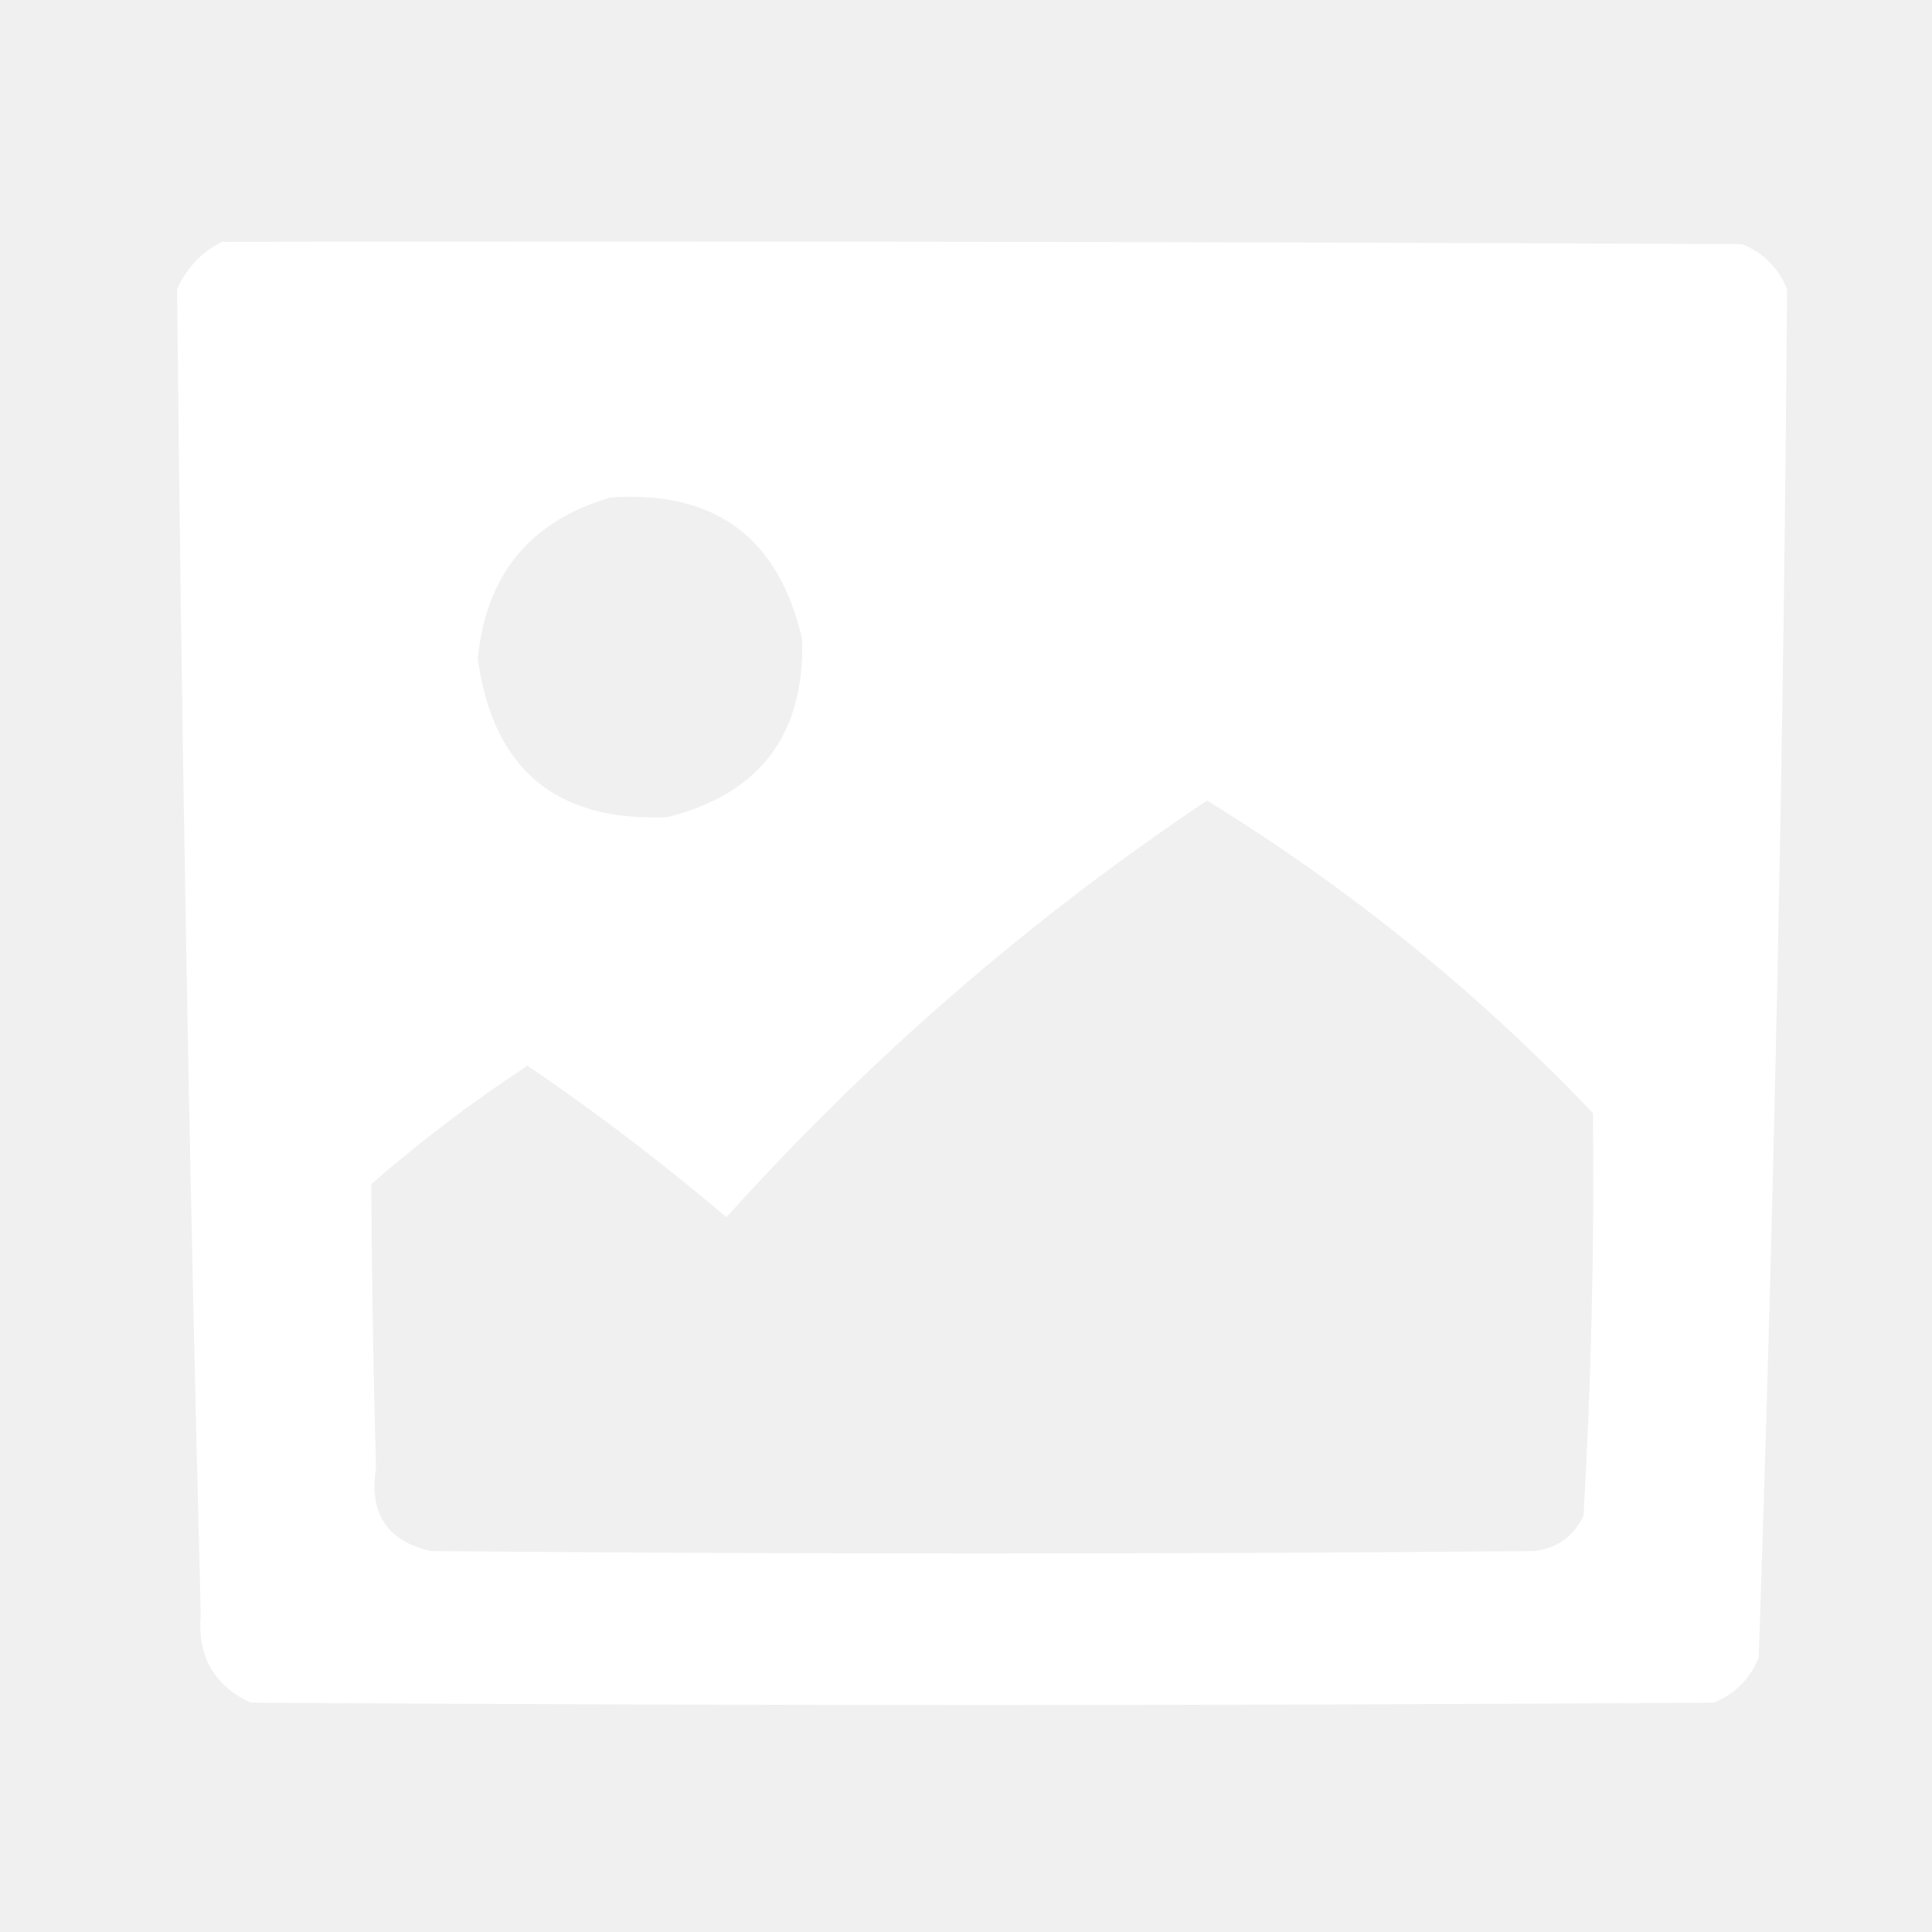
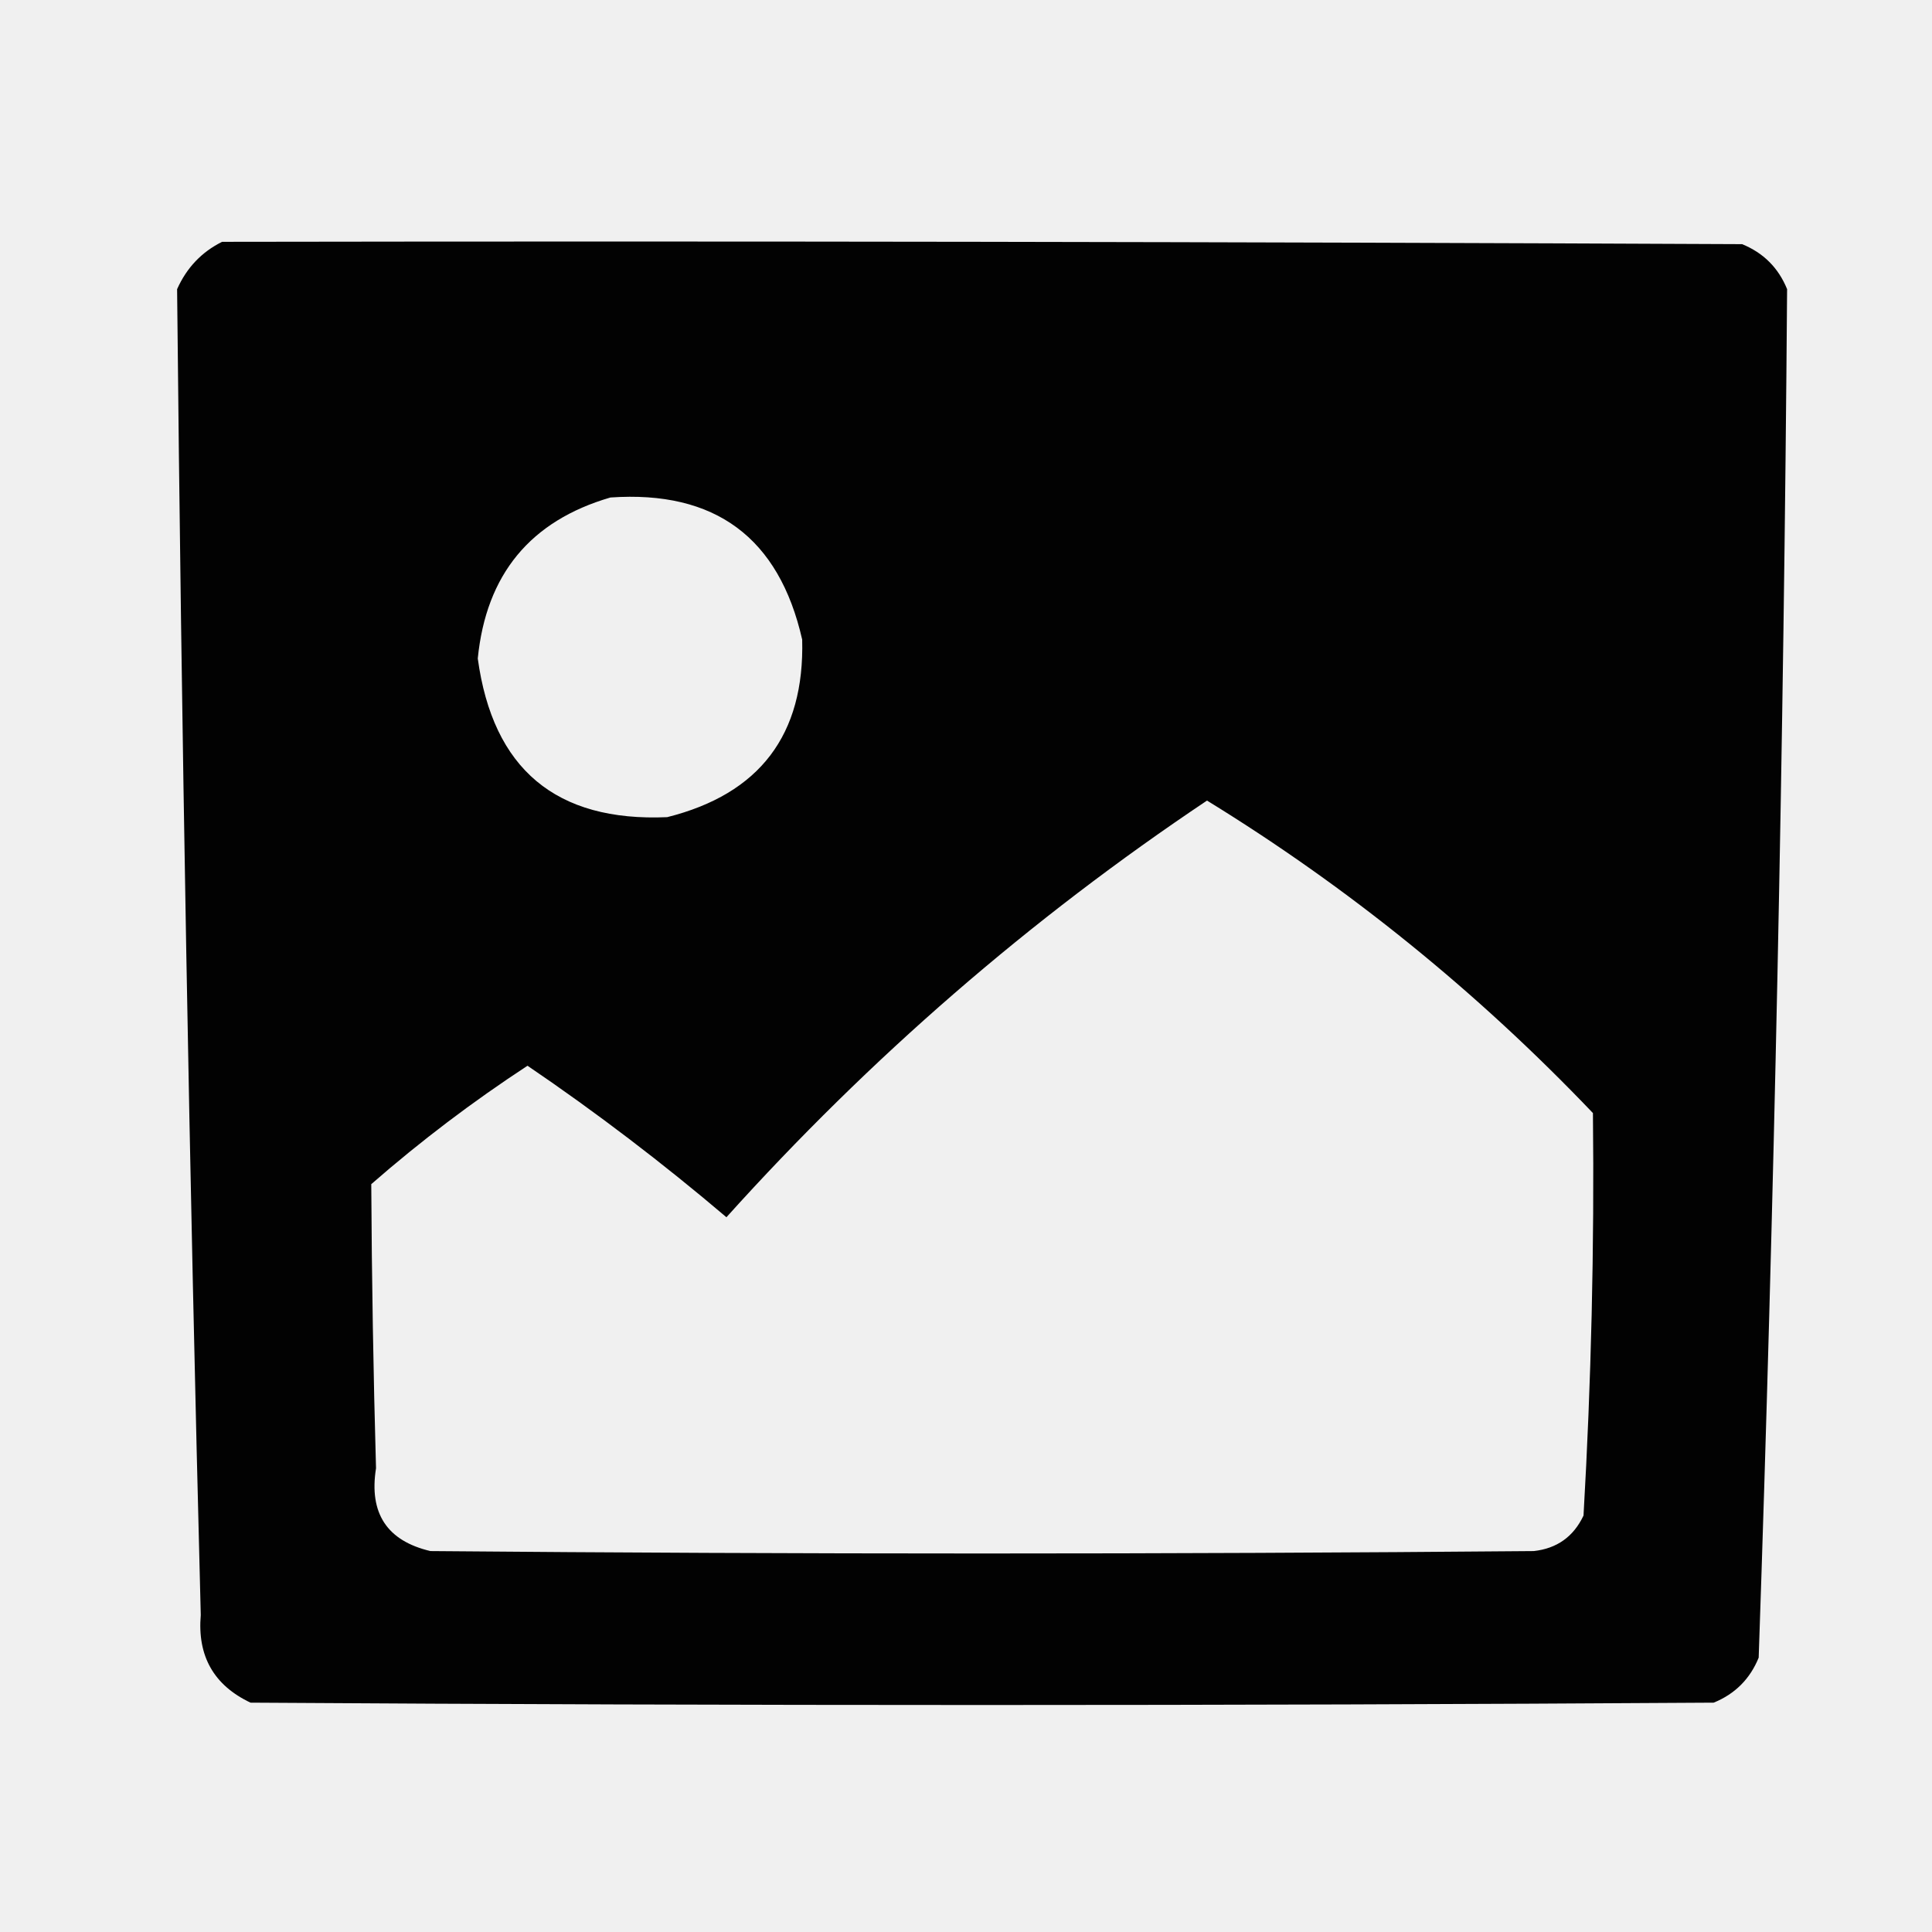
- <svg xmlns="http://www.w3.org/2000/svg" width="24" height="24" viewBox="0 0 24 24" fill="none">
-   <path opacity="0.99" fill-rule="evenodd" clip-rule="evenodd" d="M2.759 3.004C9.053 2.994 15.347 3.004 21.641 3.033C21.906 3.141 22.092 3.327 22.2 3.592C22.158 9.26 22.041 14.927 21.847 20.592C21.739 20.857 21.553 21.043 21.288 21.151C15.23 21.19 9.171 21.19 3.112 21.151C2.656 20.935 2.45 20.572 2.494 20.062C2.352 14.573 2.254 9.083 2.2 3.592C2.319 3.326 2.505 3.13 2.759 3.004ZM7.583 6.18C8.883 6.09 9.677 6.678 9.965 7.945C9.996 9.128 9.437 9.863 8.288 10.151C6.907 10.211 6.123 9.554 5.935 8.18C6.039 7.136 6.588 6.47 7.583 6.18ZM14.994 9.945C16.753 11.026 18.351 12.32 19.788 13.827C19.806 15.495 19.767 17.162 19.671 18.827C19.547 19.089 19.341 19.236 19.053 19.268C14.485 19.308 9.916 19.308 5.347 19.268C4.807 19.141 4.582 18.798 4.671 18.239C4.638 17.062 4.618 15.886 4.612 14.71C5.226 14.174 5.873 13.684 6.553 13.239C7.411 13.822 8.234 14.45 9.024 15.121C10.808 13.139 12.798 11.414 14.994 9.945Z" fill="white" />
+ <svg xmlns="http://www.w3.org/2000/svg" width="24" height="24" viewBox="0 0 24 24" fill="current">
+   <path opacity="0.99" fill-rule="evenodd" clip-rule="evenodd" d="M2.759 3.004C9.053 2.994 15.347 3.004 21.641 3.033C21.906 3.141 22.092 3.327 22.2 3.592C22.158 9.26 22.041 14.927 21.847 20.592C21.739 20.857 21.553 21.043 21.288 21.151C15.23 21.19 9.171 21.19 3.112 21.151C2.656 20.935 2.45 20.572 2.494 20.062C2.352 14.573 2.254 9.083 2.2 3.592C2.319 3.326 2.505 3.13 2.759 3.004ZM7.583 6.18C8.883 6.09 9.677 6.678 9.965 7.945C9.996 9.128 9.437 9.863 8.288 10.151C6.907 10.211 6.123 9.554 5.935 8.18C6.039 7.136 6.588 6.47 7.583 6.18ZM14.994 9.945C16.753 11.026 18.351 12.32 19.788 13.827C19.806 15.495 19.767 17.162 19.671 18.827C19.547 19.089 19.341 19.236 19.053 19.268C14.485 19.308 9.916 19.308 5.347 19.268C4.807 19.141 4.582 18.798 4.671 18.239C4.638 17.062 4.618 15.886 4.612 14.71C5.226 14.174 5.873 13.684 6.553 13.239C7.411 13.822 8.234 14.45 9.024 15.121C10.808 13.139 12.798 11.414 14.994 9.945Z" fill="current" />
</svg>
